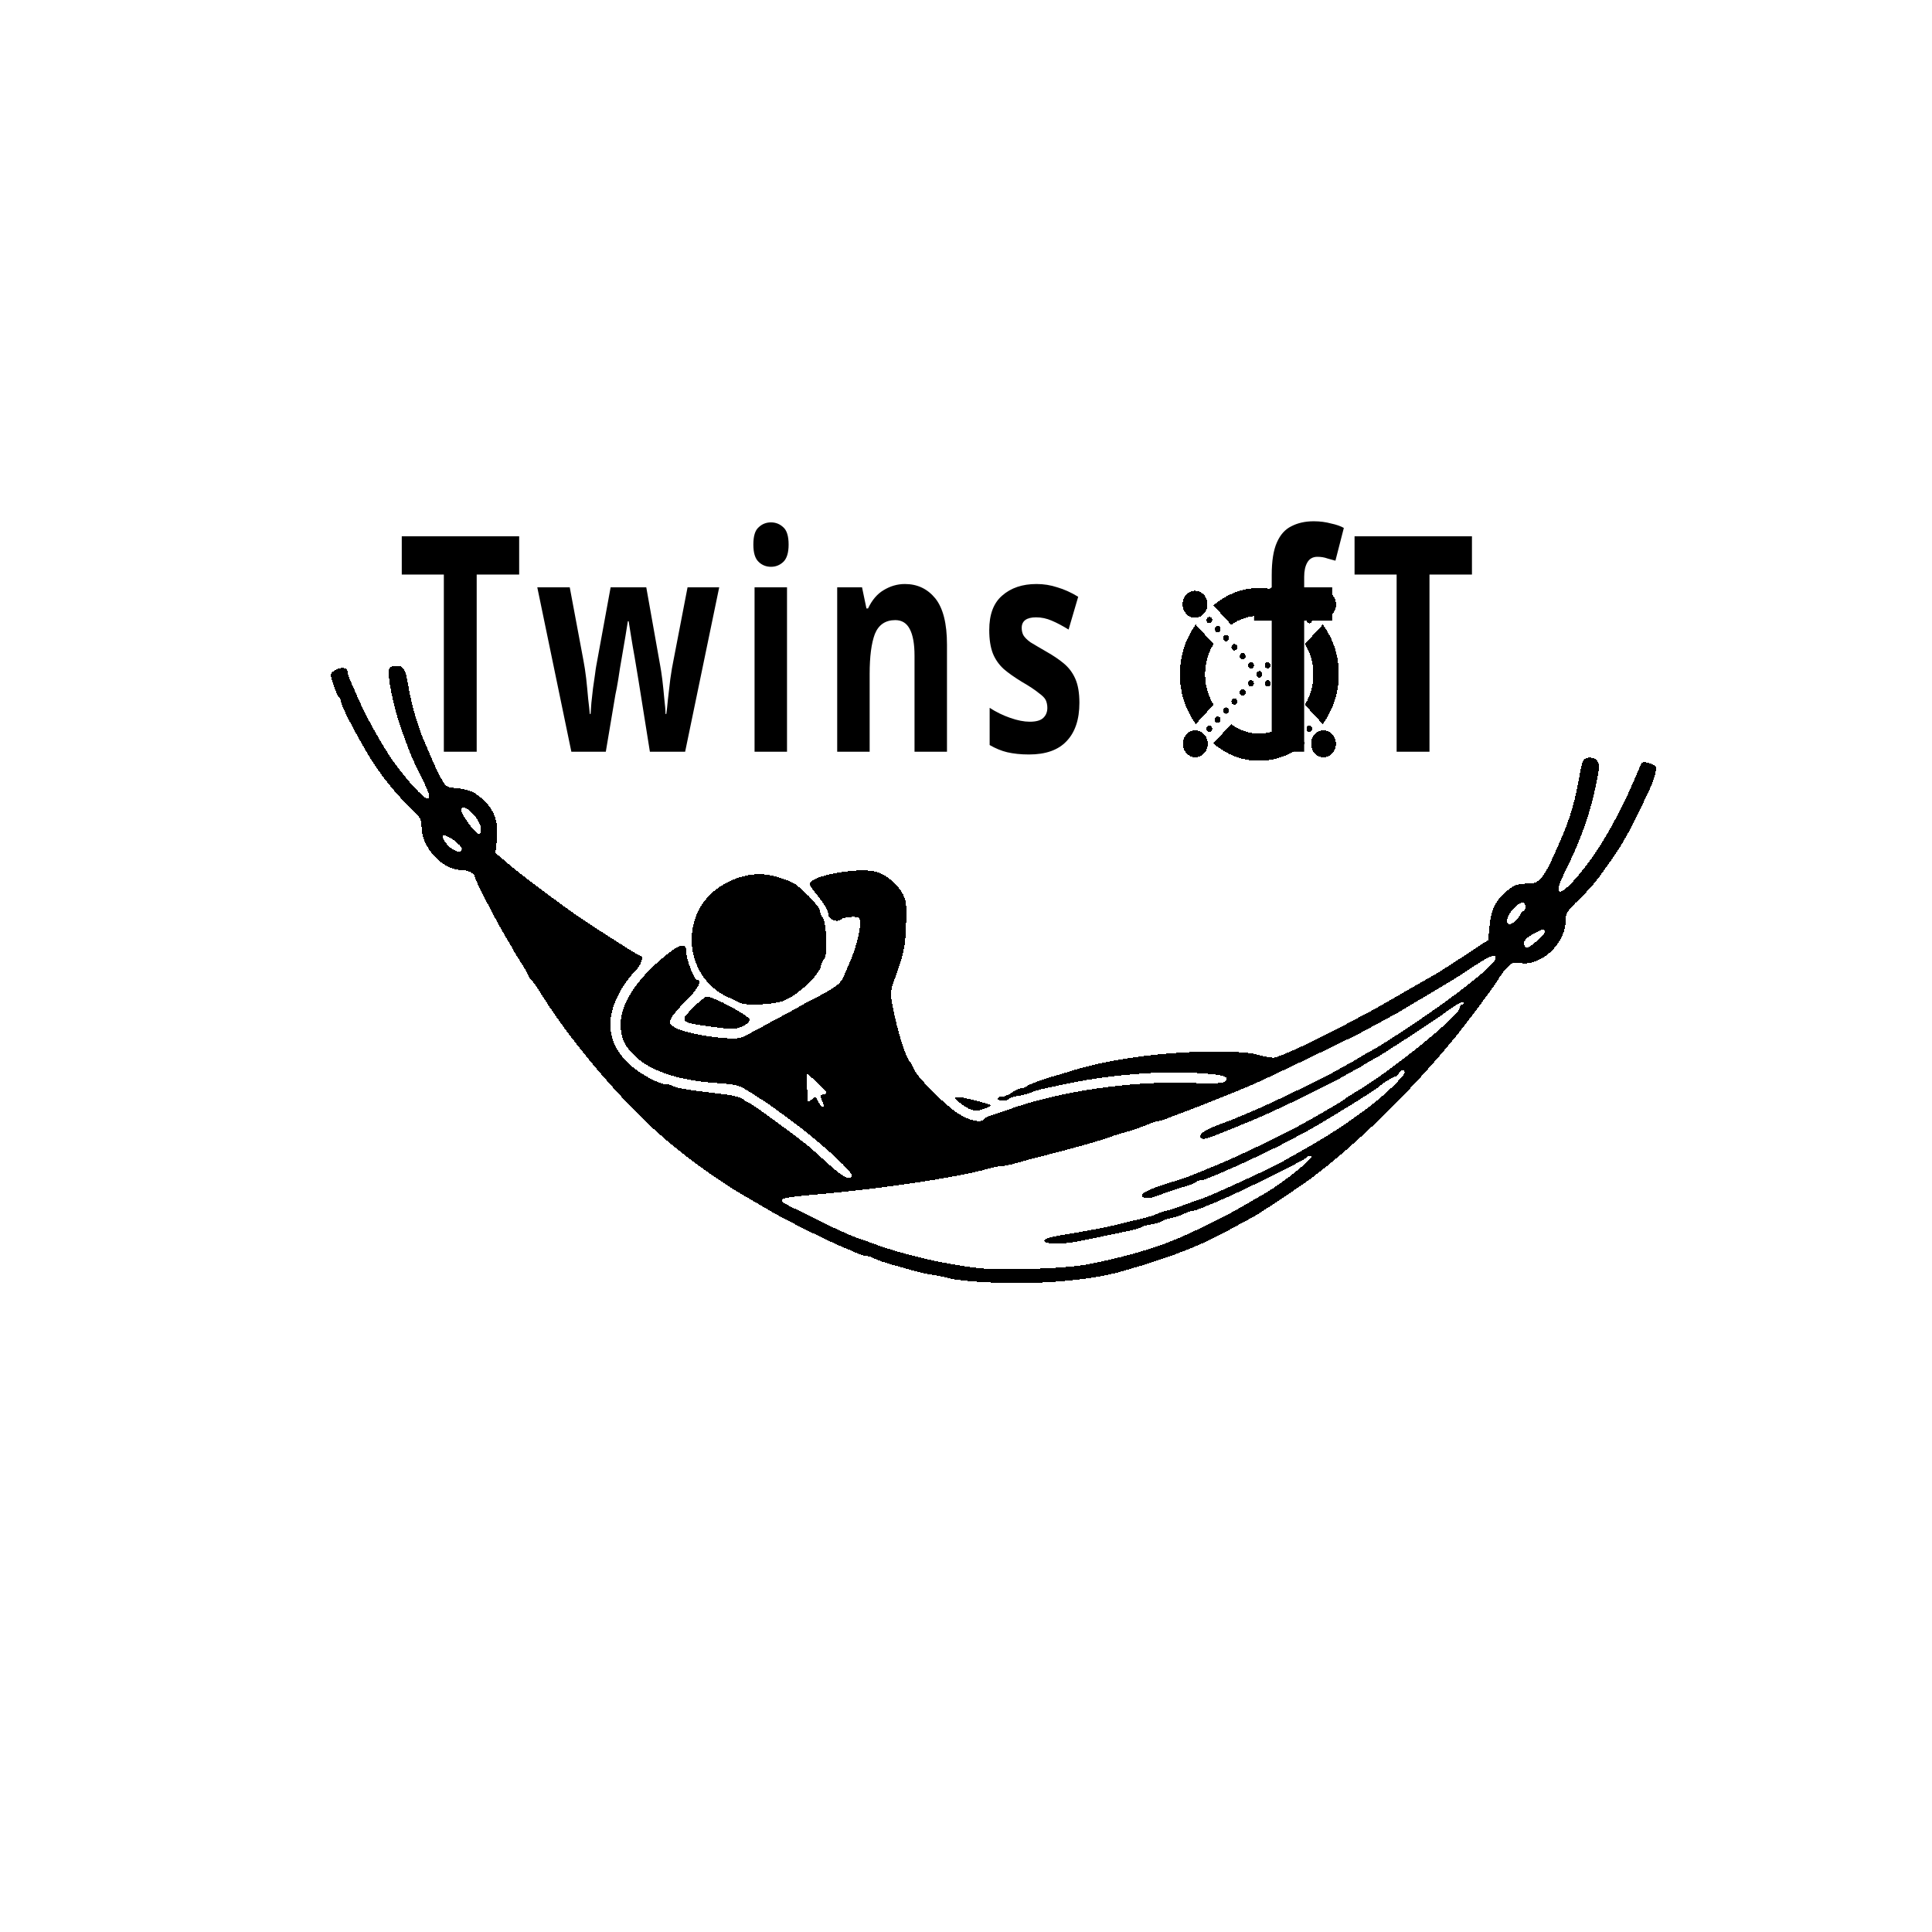
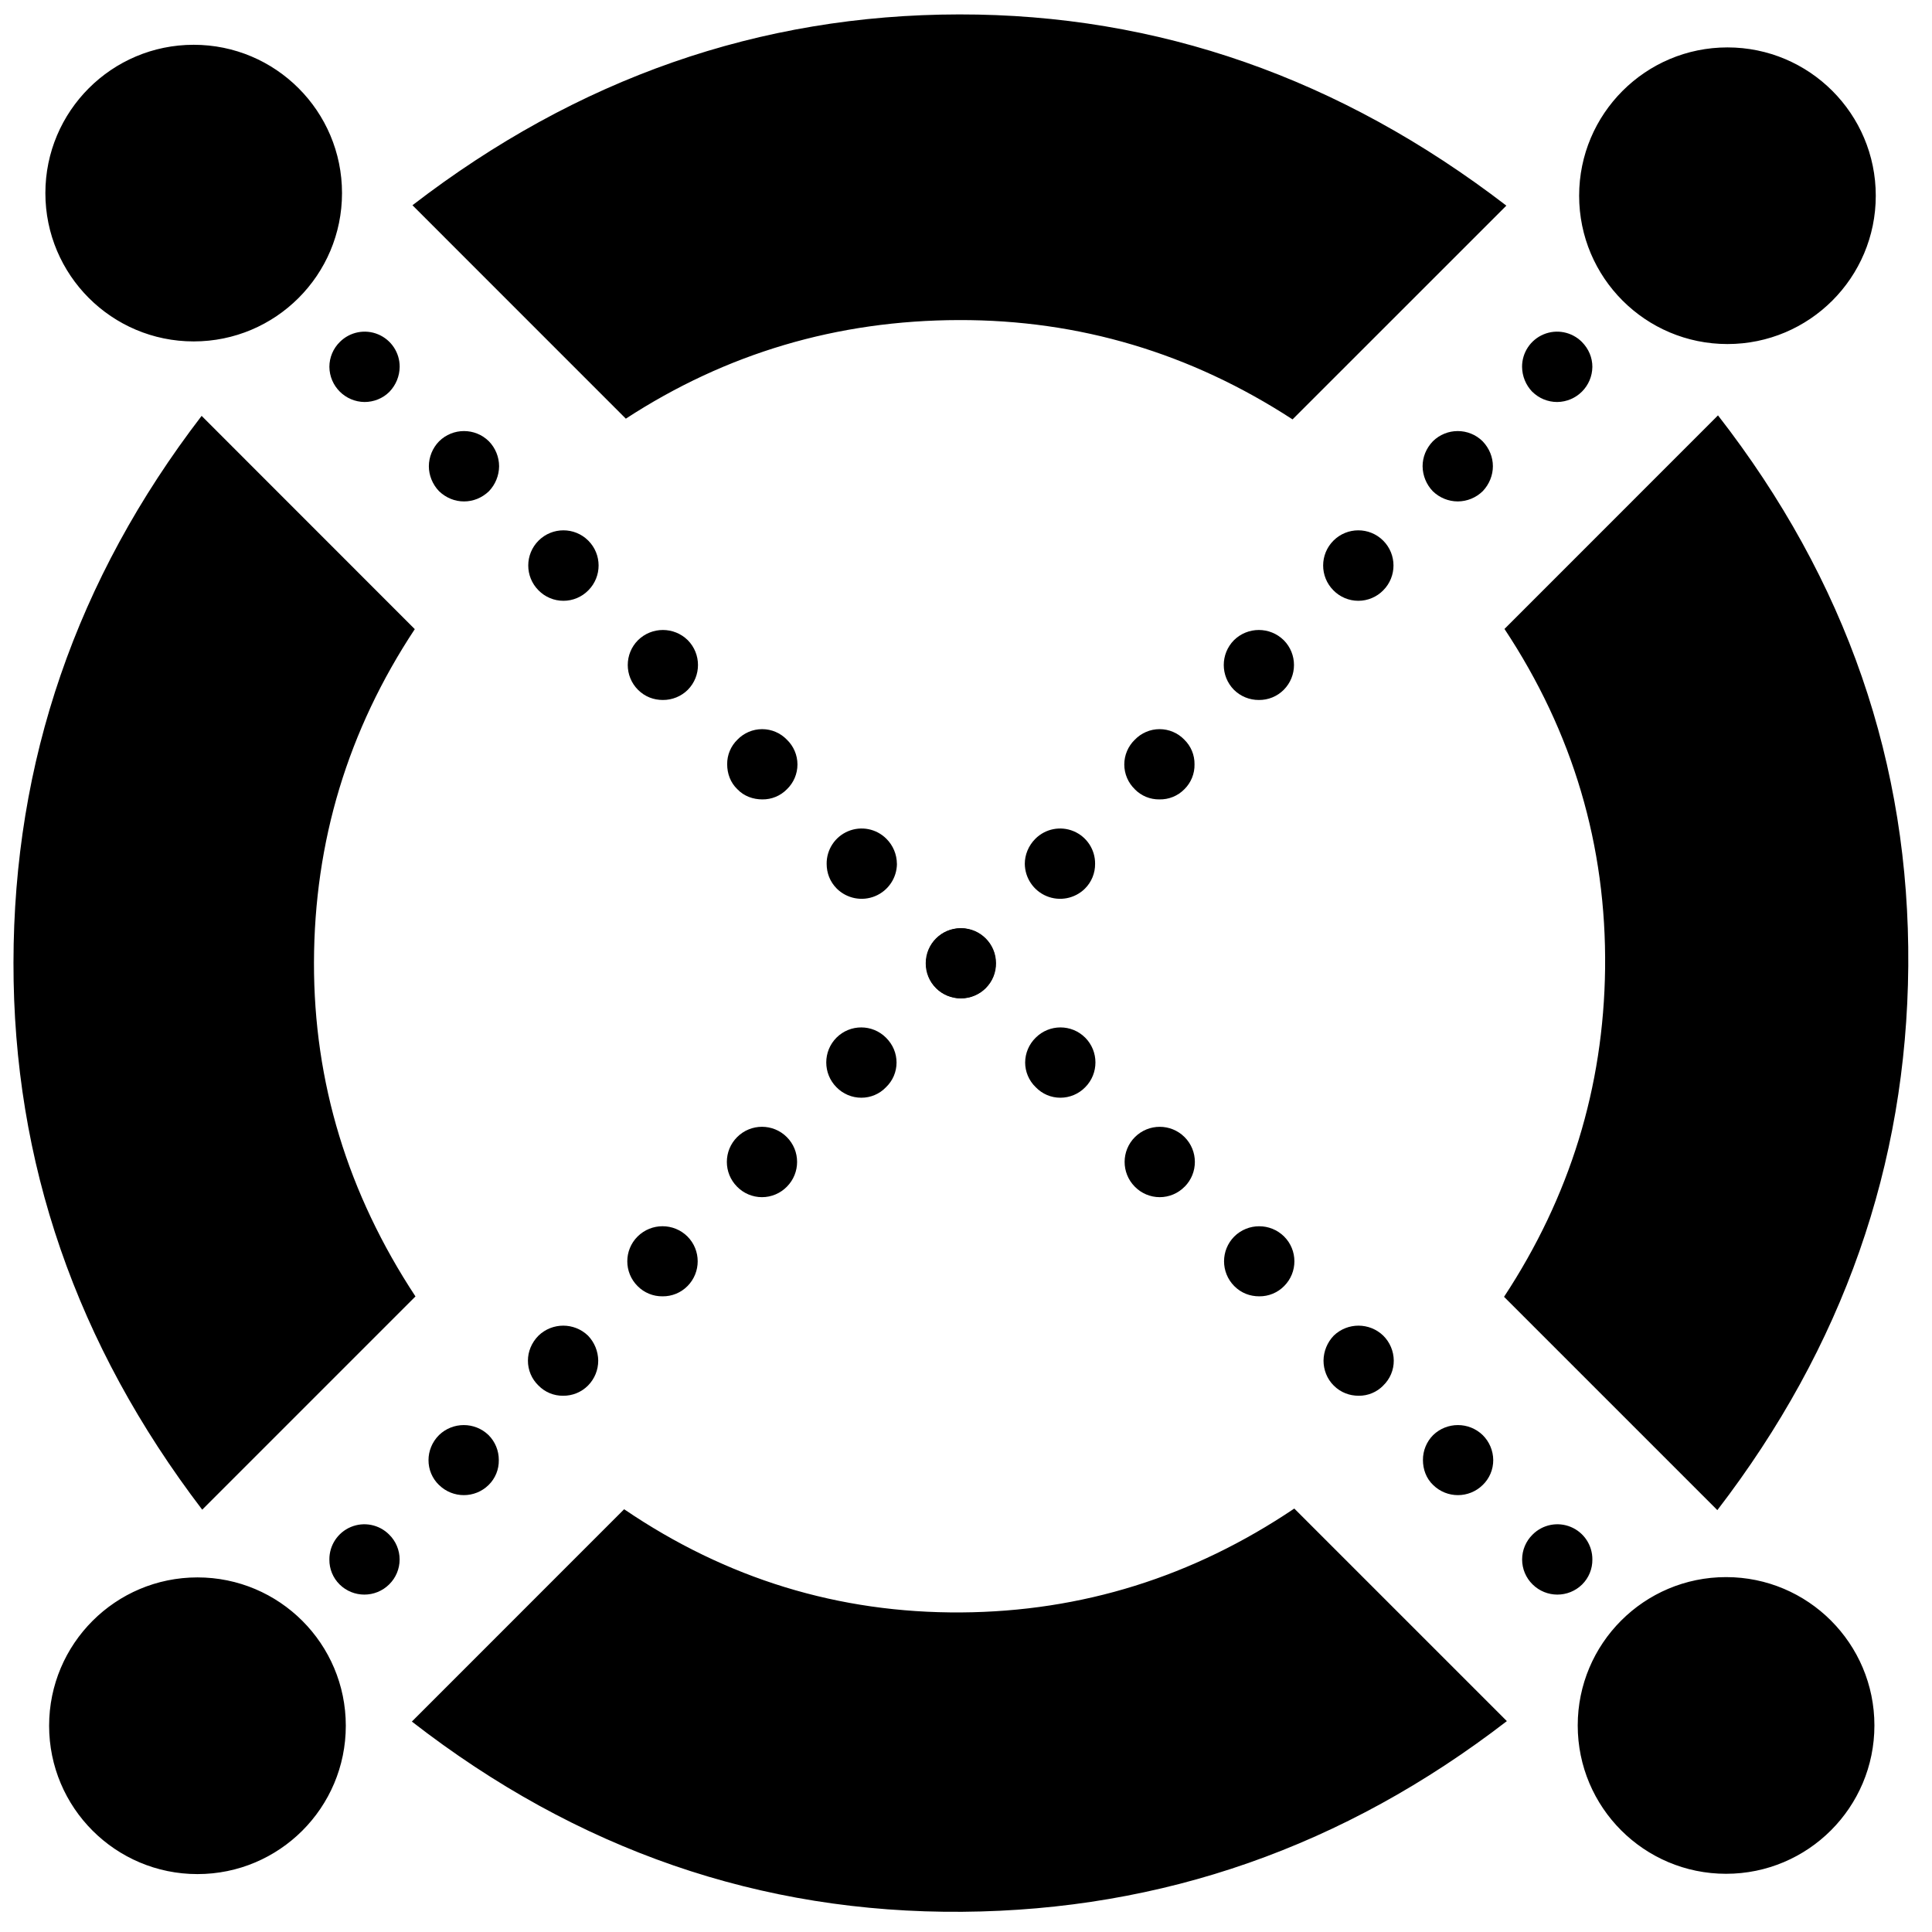
- <svg xmlns="http://www.w3.org/2000/svg" width="64mm" height="64mm" viewBox="0 0 64 64" version="1.1" id="svg5" shape-rendering="crispEdges">
-   <defs id="defs2" />
-   <g id="layer1">
-     <text xml:space="preserve" style="font-style:normal;font-weight:normal;font-size:8.482px;line-height:2.05;font-family:sans-serif;letter-spacing:0.636px;fill:#000000;fill-opacity:1;stroke:none;stroke-width:0.209" x="15.496" y="21.154" id="text1615" transform="scale(0.8494497,1.177233)">
-       <tspan id="tspan1613" style="font-style:normal;font-variant:normal;font-weight:bold;font-stretch:normal;font-size:8.482px;font-family:'Sitka Small';-inkscape-font-specification:'Sitka Small, Bold';font-variant-ligatures:normal;font-variant-caps:normal;font-variant-numeric:normal;font-variant-east-asian:normal;stroke-width:0.209" x="15.496" y="21.154">Twins  fT</tspan>
-     </text>
-     <g fill="" fill-rule="evenodd" id="g25278" transform="matrix(0.1376105,0,0,0.1494156,39.04838,19.4346)">
-       <path d="M 30.93,7.908 A 0.737,0.737 0 0 1 30.725,7.405 0.707,0.707 0 0 1 31.931,6.901 c 0.141,0.142 0.213,0.32 0.213,0.504 a 0.717,0.717 0 0 1 -0.71,0.71 0.713,0.713 0 0 1 -0.503,-0.207 M 28.923,9.916 A 0.74,0.74 0 0 1 28.717,9.412 c 0,-0.184 0.071,-0.361 0.206,-0.503 a 0.715,0.715 0 0 1 1.007,0 c 0.135,0.142 0.206,0.32 0.206,0.503 0,0.178 -0.07,0.362 -0.206,0.504 a 0.725,0.725 0 0 1 -0.503,0.206 0.725,0.725 0 0 1 -0.504,-0.206 m -2.007,2 a 0.71,0.71 0 1 1 1.007,0 0.704,0.704 0 0 1 -1.007,0 m -2.008,2.008 a 0.713,0.713 0 0 1 0,-1 0.716,0.716 0 0 1 1.007,0 0.71,0.71 0 0 1 0,1 0.696,0.696 0 0 1 -0.503,0.206 0.708,0.708 0 0 1 -0.504,-0.206 m -2,2.008 a 0.694,0.694 0 0 1 0,-1 0.693,0.693 0 0 1 1,0 0.68,0.68 0 0 1 0.205,0.496 0.685,0.685 0 0 1 -0.205,0.504 0.684,0.684 0 0 1 -0.504,0.205 0.68,0.68 0 0 1 -0.497,-0.205 m -2.22,1.504 c 0,-0.178 0.072,-0.363 0.213,-0.504 a 0.706,0.706 0 0 1 1.206,0.504 0.696,0.696 0 0 1 -0.206,0.503 0.713,0.713 0 0 1 -1.213,-0.503 z m -1.794,2.51 a 0.697,0.697 0 0 1 -0.206,-0.503 0.706,0.706 0 1 1 1.411,0 0.697,0.697 0 0 1 -0.205,0.504 0.71,0.71 0 0 1 -1,0 m -2.008,2 a 0.71,0.71 0 0 1 0,-1 0.707,0.707 0 0 1 1,0 c 0.142,0.141 0.213,0.318 0.213,0.503 a 0.687,0.687 0 0 1 -0.213,0.497 0.685,0.685 0 0 1 -0.496,0.212 0.7,0.7 0 0 1 -0.504,-0.212 m -2.007,2.007 a 0.709,0.709 0 1 1 1.007,0 0.703,0.703 0 0 1 -1.007,0 m -2.008,2.007 a 0.707,0.707 0 0 1 0,-1 0.715,0.715 0 0 1 1.008,0 0.71,0.71 0 0 1 0,1 0.695,0.695 0 0 1 -0.504,0.207 0.695,0.695 0 0 1 -0.504,-0.207 m -2,2.008 a 0.692,0.692 0 0 1 -0.213,-0.504 c 0,-0.177 0.071,-0.36 0.213,-0.503 a 0.72,0.72 0 0 1 1,0 0.739,0.739 0 0 1 0.206,0.503 0.713,0.713 0 0 1 -0.206,0.504 0.697,0.697 0 0 1 -0.504,0.206 0.681,0.681 0 0 1 -0.496,-0.206 M 8.862,29.977 A 0.693,0.693 0 0 1 8.65,29.473 c 0,-0.177 0.07,-0.362 0.212,-0.504 a 0.72,0.72 0 0 1 1,0 0.708,0.708 0 0 1 0.207,0.504 0.686,0.686 0 0 1 -0.206,0.504 0.714,0.714 0 0 1 -1,0 m -2.008,2.007 a 0.696,0.696 0 0 1 -0.206,-0.503 0.706,0.706 0 0 1 1.206,-0.504 0.704,0.704 0 0 1 0,1.007 0.712,0.712 0 0 1 -1,0" id="path25274" />
-       <path d="M 7.862,7.908 A 0.737,0.737 0 0 0 8.068,7.405 0.707,0.707 0 0 0 6.862,6.901 0.706,0.706 0 0 0 6.649,7.405 a 0.717,0.717 0 0 0 0.71,0.71 c 0.184,0 0.369,-0.071 0.503,-0.207 M 9.87,9.916 A 0.74,0.74 0 0 0 10.075,9.412 0.727,0.727 0 0 0 9.87,8.909 a 0.715,0.715 0 0 0 -1.007,0 0.726,0.726 0 0 0 -0.206,0.503 c 0,0.178 0.07,0.362 0.206,0.504 0.142,0.135 0.319,0.206 0.503,0.206 0.184,0 0.362,-0.07 0.504,-0.206 m 2.007,2 a 0.71,0.71 0 1 0 -1.007,0 0.704,0.704 0 0 0 1.007,0 m 2.008,2.008 a 0.713,0.713 0 0 0 0,-1 0.716,0.716 0 0 0 -1.007,0 0.71,0.71 0 0 0 0,1 c 0.142,0.142 0.319,0.206 0.503,0.206 a 0.708,0.708 0 0 0 0.504,-0.206 m 2,2.008 a 0.694,0.694 0 0 0 0,-1 0.693,0.693 0 0 0 -1,0 0.68,0.68 0 0 0 -0.206,0.496 c 0,0.184 0.064,0.369 0.206,0.504 0.135,0.142 0.32,0.205 0.504,0.205 a 0.68,0.68 0 0 0 0.496,-0.205 m 2.22,1.504 a 0.718,0.718 0 0 0 -0.212,-0.504 0.706,0.706 0 0 0 -1.206,0.504 c 0,0.184 0.064,0.361 0.206,0.503 a 0.713,0.713 0 0 0 1.213,-0.503 z m 1.795,2.51 a 0.697,0.697 0 0 0 0.206,-0.503 0.706,0.706 0 1 0 -1.411,0 c 0,0.184 0.063,0.362 0.205,0.504 a 0.71,0.71 0 0 0 1,0 m 2.007,2 a 0.71,0.71 0 0 0 0,-1 0.707,0.707 0 0 0 -1,0 0.704,0.704 0 0 0 -0.213,0.503 c 0,0.177 0.072,0.362 0.214,0.497 a 0.685,0.685 0 0 0 0.496,0.212 0.7,0.7 0 0 0 0.503,-0.212 m 2.008,2.007 a 0.709,0.709 0 1 0 -1.008,0 0.703,0.703 0 0 0 1.007,0 m 2.008,2.007 a 0.707,0.707 0 0 0 0,-1 0.715,0.715 0 0 0 -1.007,0 0.71,0.71 0 0 0 0,1 c 0.142,0.143 0.32,0.207 0.504,0.207 a 0.695,0.695 0 0 0 0.503,-0.207 m 2,2.008 a 0.692,0.692 0 0 0 0.213,-0.504 0.716,0.716 0 0 0 -0.212,-0.503 0.72,0.72 0 0 0 -1,0 0.739,0.739 0 0 0 -0.206,0.503 c 0,0.185 0.07,0.37 0.206,0.504 0.142,0.142 0.32,0.206 0.503,0.206 a 0.681,0.681 0 0 0 0.497,-0.206 m 2.007,2.008 a 0.693,0.693 0 0 0 0.213,-0.504 0.716,0.716 0 0 0 -0.213,-0.504 0.72,0.72 0 0 0 -1,0 0.708,0.708 0 0 0 -0.206,0.504 c 0,0.184 0.064,0.369 0.206,0.504 a 0.714,0.714 0 0 0 1,0 m 2.008,2.007 a 0.696,0.696 0 0 0 0.206,-0.503 0.706,0.706 0 0 0 -1.206,-0.504 0.704,0.704 0 0 0 0,1.007 0.712,0.712 0 0 0 1,0 M 12.634,8.452 8.326,4.143 c 3.329,-2.563 7.008,-3.848 11.037,-3.852 4.008,-0.004 7.69,1.284 11.045,3.86 l -4.316,4.315 c -2.06,-1.34 -4.304,-2.01 -6.733,-2.005 -2.46,0.005 -4.7,0.671 -6.725,1.99 z M 8.387,26.17 4.082,30.475 C 1.54,27.142 0.267,23.463 0.272,19.435 0.275,15.37 1.542,11.69 4.07,8.395 L 8.373,12.7 c -1.35,2.042 -2.03,4.286 -2.035,6.733 -0.004,2.415 0.681,4.66 2.05,6.739 z m 17.74,4.282 4.291,4.291 c -3.288,2.534 -6.951,3.817 -10.989,3.849 -4.077,0.032 -7.782,-1.25 -11.115,-3.84 l 4.285,-4.286 c 2.064,1.403 4.332,2.1 6.805,2.083 2.435,-0.017 4.675,-0.718 6.723,-2.097 z M 30.37,12.696 34.68,8.385 c 2.592,3.332 3.873,7.037 3.841,11.115 -0.032,4.021 -1.317,7.682 -3.854,10.984 l -4.306,-4.306 c 1.329,-2.02 2.01,-4.227 2.04,-6.625 0.029,-2.486 -0.65,-4.771 -2.031,-6.857 z m 4.473,19.14 a 2.994,2.994 0 1 1 0,5.989 2.994,2.994 0 0 1 0,-5.989 M 3.986,31.842 a 2.994,2.994 0 1 1 0,5.989 2.994,2.994 0 0 1 0,-5.989 M 34.871,0.957 a 2.994,2.994 0 1 1 0,5.988 2.994,2.994 0 0 1 0,-5.988 M 3.91,0.904 a 2.994,2.994 0 1 1 0,5.988 2.994,2.994 0 0 1 0,-5.988" id="path25276" />
-     </g>
-     <path style="fill:#000000;stroke-width:0.069" d="m 32.619,42.475 c -0.491,-0.028 -0.997,-0.081 -1.123,-0.119 -0.126,-0.038 -0.372,-0.089 -0.546,-0.114 -0.174,-0.025 -0.474,-0.09 -0.667,-0.144 -0.193,-0.054 -0.525,-0.147 -0.737,-0.205 -0.212,-0.058 -0.47,-0.148 -0.572,-0.199 -0.102,-0.051 -0.234,-0.093 -0.293,-0.093 -0.058,0 -0.196,-0.042 -0.305,-0.093 -0.109,-0.051 -0.309,-0.138 -0.444,-0.192 -0.47,-0.189 -1.95,-0.924 -2.399,-1.192 -0.104,-0.062 -0.499,-0.292 -0.877,-0.512 -0.913,-0.529 -2.082,-1.383 -2.882,-2.104 -1.325,-1.194 -2.879,-3.039 -3.815,-4.53 -0.163,-0.26 -0.322,-0.489 -0.351,-0.509 -0.03,-0.019 -0.088,-0.111 -0.13,-0.203 -0.042,-0.092 -0.138,-0.259 -0.214,-0.371 -0.076,-0.112 -0.171,-0.264 -0.21,-0.338 -0.039,-0.074 -0.181,-0.318 -0.314,-0.541 -0.322,-0.54 -1.02,-1.899 -1.02,-1.988 0,-0.1 -0.239,-0.21 -0.455,-0.21 -0.615,0 -1.3,-0.749 -1.3,-1.422 0,-0.234 -0.043,-0.32 -0.263,-0.529 -0.479,-0.454 -0.873,-0.916 -1.256,-1.476 -0.41,-0.6 -1.148,-1.978 -1.148,-2.144 0,-0.056 -0.029,-0.119 -0.064,-0.14 -0.035,-0.021 -0.119,-0.206 -0.186,-0.412 -0.118,-0.362 -0.118,-0.377 0.011,-0.471 0.181,-0.132 0.449,-0.13 0.449,0.004 0,0.058 0.058,0.233 0.128,0.389 0.07,0.156 0.187,0.421 0.26,0.588 0.241,0.557 0.814,1.575 1.138,2.024 0.452,0.626 0.996,1.222 1.118,1.222 0.133,0 0.088,-0.144 -0.26,-0.845 -0.261,-0.525 -0.349,-0.742 -0.622,-1.522 -0.19,-0.542 -0.381,-1.39 -0.388,-1.714 -0.005,-0.261 0.009,-0.283 0.196,-0.304 0.283,-0.031 0.348,0.061 0.442,0.617 0.114,0.676 0.314,1.37 0.55,1.908 0.049,0.112 0.155,0.359 0.235,0.549 0.08,0.191 0.218,0.48 0.307,0.642 0.155,0.285 0.174,0.297 0.546,0.33 0.236,0.021 0.467,0.09 0.596,0.179 0.575,0.396 0.782,0.851 0.704,1.549 l -0.046,0.415 0.478,0.403 c 0.514,0.434 2.011,1.544 2.584,1.916 1.208,0.785 1.684,1.083 1.734,1.083 0.136,0 0.033,0.323 -0.163,0.507 -0.118,0.112 -0.317,0.37 -0.442,0.575 -0.574,0.943 -0.505,1.794 0.204,2.476 0.351,0.338 1.007,0.702 1.264,0.702 0.063,0 0.175,0.031 0.248,0.069 0.126,0.065 0.603,0.14 1.703,0.267 0.268,0.031 0.532,0.103 0.602,0.164 0.069,0.06 0.149,0.109 0.178,0.109 0.06,0 1.724,1.216 2.029,1.483 0.109,0.096 0.408,0.364 0.665,0.597 0.449,0.407 0.716,0.529 0.716,0.326 0,-0.158 -1.181,-1.218 -2.106,-1.889 -0.29,-0.21 -0.558,-0.406 -0.597,-0.435 -0.039,-0.029 -0.292,-0.194 -0.563,-0.367 -0.479,-0.306 -0.511,-0.315 -1.193,-0.362 -1.224,-0.084 -2.126,-0.369 -2.657,-0.841 -0.399,-0.355 -0.535,-0.638 -0.535,-1.114 0,-0.676 0.524,-1.484 1.457,-2.247 0.53,-0.433 0.719,-0.466 0.719,-0.123 0,0.247 0.266,0.914 0.364,0.914 0.171,0 0.008,0.308 -0.347,0.654 -0.222,0.217 -0.448,0.477 -0.502,0.578 -0.091,0.17 -0.086,0.194 0.068,0.314 0.285,0.222 1.931,0.48 2.245,0.352 0.094,-0.039 0.361,-0.175 0.592,-0.303 0.232,-0.128 0.563,-0.308 0.737,-0.398 0.174,-0.091 0.426,-0.229 0.561,-0.308 0.135,-0.079 0.293,-0.163 0.351,-0.188 0.058,-0.025 0.314,-0.163 0.569,-0.307 0.379,-0.214 0.486,-0.314 0.585,-0.547 0.067,-0.157 0.162,-0.377 0.211,-0.488 0.164,-0.372 0.319,-0.956 0.319,-1.206 0,-0.242 -0.006,-0.248 -0.267,-0.248 -0.147,0 -0.302,0.034 -0.346,0.076 -0.134,0.129 -0.44,0.012 -0.44,-0.169 0,-0.087 -0.103,-0.288 -0.228,-0.448 -0.438,-0.558 -0.43,-0.543 -0.349,-0.621 0.271,-0.261 1.635,-0.473 2.16,-0.335 0.33,0.087 0.715,0.412 0.896,0.758 0.106,0.203 0.122,0.367 0.098,1.014 -0.028,0.744 -0.065,0.916 -0.394,1.833 -0.127,0.353 -0.13,0.425 -0.045,0.879 0.138,0.736 0.428,1.672 0.557,1.795 0.03,0.029 0.096,0.148 0.147,0.265 0.127,0.291 1.019,1.183 1.475,1.475 0.364,0.233 0.75,0.313 0.84,0.174 0.023,-0.036 0.143,-0.095 0.267,-0.131 0.124,-0.036 0.368,-0.118 0.541,-0.181 1.658,-0.604 4.102,-0.961 6.049,-0.885 0.949,0.037 1.18,0.013 1.18,-0.125 0,-0.114 -0.178,-0.15 -1.037,-0.206 -1.163,-0.077 -2.953,0.078 -4.332,0.375 -0.193,0.041 -0.493,0.106 -0.667,0.143 -0.174,0.037 -0.37,0.096 -0.436,0.131 -0.066,0.035 -0.248,0.083 -0.405,0.108 -0.157,0.024 -0.302,0.07 -0.323,0.103 -0.052,0.082 -0.38,0.074 -0.38,-0.009 0,-0.037 0.066,-0.068 0.147,-0.068 0.081,0 0.227,-0.061 0.325,-0.135 0.098,-0.074 0.231,-0.135 0.295,-0.135 0.064,0 0.147,-0.028 0.184,-0.063 0.069,-0.065 0.537,-0.241 0.909,-0.342 0.116,-0.031 0.305,-0.088 0.421,-0.126 1.282,-0.422 3.153,-0.687 4.849,-0.687 0.799,6.1e-5 1.23,0.03 1.474,0.101 0.189,0.055 0.428,0.101 0.531,0.101 0.17,7.67e-4 1.503,-0.619 2.551,-1.186 0.232,-0.125 0.468,-0.25 0.526,-0.277 0.058,-0.027 0.557,-0.31 1.109,-0.628 0.552,-0.319 1.073,-0.617 1.158,-0.663 0.085,-0.046 0.518,-0.322 0.962,-0.614 l 0.807,-0.531 0.045,-0.482 c 0.05,-0.537 0.198,-0.826 0.592,-1.159 0.223,-0.189 0.322,-0.219 0.767,-0.236 0.301,-0.011 0.454,-0.21 0.84,-1.087 0.049,-0.112 0.136,-0.309 0.193,-0.44 0.266,-0.606 0.449,-1.234 0.572,-1.962 0.102,-0.601 0.141,-0.675 0.356,-0.675 0.242,0 0.344,0.159 0.291,0.456 -0.222,1.244 -0.525,2.146 -1.127,3.354 -0.541,1.084 0.085,0.691 1.005,-0.631 0.332,-0.478 0.843,-1.405 1.137,-2.063 0.195,-0.438 0.334,-0.759 0.374,-0.869 0.036,-0.098 0.088,-0.116 0.238,-0.08 0.106,0.025 0.221,0.073 0.257,0.107 0.065,0.061 -0.041,0.473 -0.208,0.809 -0.046,0.093 -0.154,0.321 -0.24,0.507 -0.276,0.601 -0.648,1.276 -0.913,1.657 -0.591,0.849 -0.713,1.001 -1.154,1.432 -0.413,0.403 -0.462,0.48 -0.462,0.718 0,0.784 -0.844,1.549 -1.545,1.4 -0.241,-0.051 -0.4,0.089 -0.77,0.677 -0.133,0.211 -0.998,1.367 -1.317,1.758 -1.439,1.768 -3.295,3.588 -4.793,4.7 -0.423,0.314 -1.808,1.235 -1.965,1.306 -0.056,0.026 -0.292,0.153 -0.524,0.283 -1.117,0.626 -2.018,0.984 -3.723,1.48 -1.124,0.327 -2.89,0.47 -4.609,0.374 z m 3.279,-0.569 c 1.042,-0.185 2.193,-0.501 2.948,-0.809 0.659,-0.269 1.692,-0.774 2.267,-1.108 0.363,-0.211 0.713,-0.413 0.778,-0.451 0.634,-0.362 1.727,-1.251 1.538,-1.251 -0.063,0 -0.125,0.023 -0.138,0.051 -0.035,0.076 -2.284,1.186 -2.971,1.467 -0.116,0.047 -0.33,0.136 -0.476,0.197 -0.146,0.061 -0.304,0.111 -0.351,0.112 -0.047,2.02e-4 -0.174,0.045 -0.281,0.099 -0.108,0.054 -0.306,0.118 -0.439,0.143 -0.134,0.024 -0.259,0.068 -0.278,0.098 -0.019,0.03 -0.169,0.075 -0.333,0.101 -0.164,0.026 -0.33,0.072 -0.368,0.101 -0.039,0.03 -0.228,0.086 -0.421,0.124 -0.193,0.039 -0.509,0.104 -0.702,0.145 -1.075,0.231 -1.319,0.27 -1.677,0.27 -0.363,0 -0.493,-0.068 -0.324,-0.168 0.038,-0.023 0.251,-0.071 0.474,-0.108 0.881,-0.146 1.476,-0.259 1.878,-0.357 0.232,-0.056 0.6,-0.147 0.819,-0.2 0.219,-0.054 0.436,-0.12 0.482,-0.148 0.046,-0.028 0.183,-0.074 0.304,-0.103 0.121,-0.029 0.394,-0.119 0.606,-0.199 0.212,-0.08 0.465,-0.17 0.561,-0.199 0.284,-0.086 2.205,-0.966 2.667,-1.222 1.364,-0.755 1.873,-1.074 2.807,-1.761 0.556,-0.408 1.263,-1.085 1.263,-1.209 0,-0.11 -0.139,-0.088 -0.185,0.028 -0.022,0.056 -0.07,0.101 -0.106,0.101 -0.06,0 -0.469,0.253 -0.551,0.342 -0.092,0.099 -1.919,1.227 -2.386,1.474 -0.174,0.092 -0.442,0.236 -0.597,0.32 -0.329,0.179 -1.239,0.617 -1.79,0.86 -0.834,0.368 -1.049,0.453 -1.14,0.453 -0.052,0 -0.125,0.028 -0.162,0.061 -0.037,0.034 -0.177,0.092 -0.312,0.13 -0.307,0.086 -0.66,0.204 -0.996,0.334 -0.249,0.096 -0.478,0.08 -0.478,-0.035 0,-0.081 0.392,-0.254 0.948,-0.42 0.27,-0.081 0.554,-0.174 0.632,-0.207 0.077,-0.033 0.44,-0.181 0.807,-0.33 0.7,-0.283 2.214,-1.005 2.889,-1.378 0.67,-0.37 1.426,-0.814 1.463,-0.86 0.019,-0.024 0.161,-0.116 0.316,-0.205 1.128,-0.652 3.474,-2.548 3.474,-2.807 0,-0.056 0.032,-0.101 0.07,-0.101 0.039,0 0.07,-0.029 0.07,-0.064 0,-0.084 -0.256,0.048 -0.6,0.309 -0.307,0.233 -2.181,1.458 -2.348,1.534 -0.058,0.026 -0.2,0.108 -0.316,0.182 -0.116,0.073 -0.274,0.165 -0.351,0.203 -0.077,0.038 -0.251,0.135 -0.386,0.215 -0.47,0.278 -2.419,1.216 -3.085,1.485 -0.369,0.149 -0.765,0.31 -0.881,0.357 -0.544,0.224 -0.677,0.26 -0.741,0.198 -0.11,-0.106 0.078,-0.255 0.531,-0.422 0.232,-0.085 0.516,-0.195 0.632,-0.244 0.116,-0.049 0.415,-0.176 0.666,-0.281 0.541,-0.228 2.319,-1.092 2.668,-1.297 0.135,-0.079 0.309,-0.175 0.386,-0.214 0.077,-0.038 0.235,-0.129 0.351,-0.203 0.116,-0.073 0.274,-0.164 0.351,-0.203 0.077,-0.038 0.32,-0.183 0.539,-0.322 1.925,-1.221 3.637,-2.534 3.637,-2.789 0,-0.14 -0.214,-0.056 -0.734,0.288 -0.625,0.413 -0.681,0.448 -1.441,0.896 -0.316,0.186 -0.658,0.39 -0.761,0.453 -0.253,0.156 -0.435,0.259 -0.833,0.469 -0.185,0.098 -0.447,0.24 -0.582,0.317 -0.275,0.155 -3.158,1.543 -3.65,1.757 -0.389,0.169 -0.847,0.357 -1.263,0.517 -0.174,0.067 -0.411,0.161 -0.526,0.209 -0.116,0.048 -0.353,0.138 -0.526,0.201 -0.174,0.063 -0.42,0.157 -0.546,0.209 -0.127,0.052 -0.264,0.095 -0.305,0.095 -0.041,0 -0.174,0.041 -0.296,0.09 -0.303,0.124 -0.664,0.246 -0.958,0.324 -0.135,0.036 -0.309,0.092 -0.386,0.124 -0.225,0.094 -1.375,0.417 -2.281,0.64 -0.251,0.062 -0.603,0.157 -0.781,0.211 -0.179,0.054 -0.388,0.098 -0.466,0.098 -0.077,0 -0.294,0.043 -0.482,0.095 -1.063,0.295 -3.522,0.662 -5.711,0.853 -1.296,0.113 -1.356,0.147 -0.754,0.437 0.203,0.097 0.511,0.25 0.684,0.339 0.49,0.251 1.21,0.582 1.404,0.644 0.097,0.031 0.349,0.121 0.561,0.201 0.958,0.359 2.33,0.68 3.474,0.813 0.743,0.086 2.783,0.027 3.509,-0.102 z m -8.625,-5.343 c -0.023,-0.056 -0.061,-0.145 -0.083,-0.197 -0.026,-0.062 0.012,-0.104 0.109,-0.118 0.132,-0.02 0.109,-0.061 -0.205,-0.358 l -0.355,-0.336 v 0.498 c 0,0.491 0.002,0.496 0.138,0.378 0.133,-0.116 0.141,-0.114 0.222,0.057 0.087,0.184 0.249,0.255 0.174,0.076 z m 23.629,-5.381 c 0.144,-0.114 0.262,-0.251 0.262,-0.304 0,-0.124 -0.014,-0.123 -0.343,0.043 -0.276,0.138 -0.395,0.291 -0.32,0.408 0.062,0.097 0.122,0.075 0.401,-0.146 z m -0.566,-0.845 c 0.043,-0.091 0.104,-0.165 0.137,-0.165 0.032,0 0.059,-0.061 0.059,-0.135 0,-0.259 -0.288,-0.134 -0.519,0.225 -0.159,0.248 -0.104,0.42 0.1,0.315 0.08,-0.041 0.18,-0.149 0.223,-0.24 z M 15.299,28.12 c 0,-0.115 -0.443,-0.45 -0.596,-0.45 -0.095,0 -0.017,0.181 0.153,0.351 0.198,0.199 0.443,0.254 0.443,0.099 z m 0.632,-0.651 c 0,-0.303 -0.497,-0.835 -0.646,-0.691 -0.05,0.048 0.021,0.198 0.226,0.48 0.291,0.4 0.42,0.465 0.42,0.211 z m 15.984,9.151 c -0.456,-0.313 -0.337,-0.355 0.439,-0.154 0.543,0.141 0.543,0.14 0.316,0.237 -0.311,0.133 -0.464,0.116 -0.755,-0.083 z M 23.429,33.992 c -0.651,-0.091 -0.76,-0.129 -0.76,-0.259 0,-0.102 0.642,-0.72 0.748,-0.72 0.22,0 1.387,0.626 1.414,0.758 0.026,0.131 -0.354,0.327 -0.611,0.315 -0.1,-0.005 -0.456,-0.047 -0.791,-0.094 z m 1.065,-0.775 c -0.058,-0.032 -0.246,-0.124 -0.418,-0.205 -1.137,-0.534 -1.52,-2.022 -0.795,-3.089 0.388,-0.571 1.17,-0.969 1.898,-0.967 0.287,7.73e-4 0.783,0.132 1.091,0.289 0.262,0.134 0.891,0.787 0.891,0.926 0,0.061 0.046,0.169 0.103,0.242 0.117,0.149 0.153,1.28 0.043,1.345 -0.036,0.021 -0.086,0.132 -0.112,0.247 -0.074,0.324 -0.831,1.015 -1.271,1.159 -0.378,0.124 -1.242,0.156 -1.429,0.052 z" id="path66795" />
+ <svg xmlns="http://www.w3.org/2000/svg" width="39" height="39" viewBox="0 0 39 39" class="logo show-sm">
+   <g fill="" fill-rule="evenodd">
+     <path d="M30.93 7.908a.737.737 0 0 1-.205-.503.707.707 0 0 1 1.206-.504c.141.142.213.32.213.504a.717.717 0 0 1-.71.71.713.713 0 0 1-.503-.207m-2.008 2.008a.74.74 0 0 1-.206-.504c0-.184.071-.361.206-.503a.715.715 0 0 1 1.007 0c.135.142.206.32.206.503 0 .178-.07.362-.206.504a.725.725 0 0 1-.503.206.725.725 0 0 1-.504-.206m-2.007 2a.71.71 0 1 1 1.007 0 .704.704 0 0 1-1.007 0m-2.008 2.008a.713.713 0 0 1 0-1 .716.716 0 0 1 1.007 0 .71.71 0 0 1 0 1 .696.696 0 0 1-.503.206.708.708 0 0 1-.504-.206m-2 2.008a.694.694 0 0 1 0-1 .693.693 0 0 1 1 0 .68.68 0 0 1 .205.496.685.685 0 0 1-.205.504.684.684 0 0 1-.504.205.68.68 0 0 1-.497-.205m-2.22 1.504c0-.178.072-.363.213-.504a.706.706 0 0 1 1.206.504.696.696 0 0 1-.206.503.713.713 0 0 1-1.213-.503zm-1.794 2.51a.697.697 0 0 1-.206-.503.705.705 0 1 1 1.411 0 .697.697 0 0 1-.205.504.71.71 0 0 1-1 0m-2.008 2a.71.71 0 0 1 0-1 .707.707 0 0 1 1 0c.142.141.213.318.213.503a.687.687 0 0 1-.213.497.685.685 0 0 1-.496.212.7.7 0 0 1-.504-.212m-2.007 2.007a.709.709 0 1 1 1.007 0 .703.703 0 0 1-1.007 0m-2.008 2.007a.707.707 0 0 1 0-1 .715.715 0 0 1 1.008 0 .71.71 0 0 1 0 1 .695.695 0 0 1-.504.207.695.695 0 0 1-.504-.207m-2 2.008a.692.692 0 0 1-.213-.504c0-.177.071-.36.213-.503a.72.72 0 0 1 1 0 .739.739 0 0 1 .206.503.713.713 0 0 1-.206.504.697.697 0 0 1-.504.206.681.681 0 0 1-.496-.206m-2.008 2.008a.693.693 0 0 1-.212-.504c0-.177.07-.362.212-.504a.72.72 0 0 1 1 0 .708.708 0 0 1 .207.504.686.686 0 0 1-.206.504.714.714 0 0 1-1 0m-2.008 2.007a.696.696 0 0 1-.206-.503.706.706 0 0 1 1.206-.504.704.704 0 0 1 0 1.007.712.712 0 0 1-1 0" />
+     <path d="M7.862 7.908a.737.737 0 0 0 .206-.503.707.707 0 0 0-1.206-.504.706.706 0 0 0-.213.504.717.717 0 0 0 .71.71c.184 0 .369-.071.503-.207M9.87 9.916a.74.74 0 0 0 .205-.504.727.727 0 0 0-.205-.503.715.715 0 0 0-1.007 0 .726.726 0 0 0-.206.503c0 .178.07.362.206.504.142.135.319.206.503.206s.362-.07.504-.206m2.007 2a.71.71 0 1 0-1.007 0 .704.704 0 0 0 1.007 0m2.008 2.008a.713.713 0 0 0 0-1 .716.716 0 0 0-1.007 0 .71.71 0 0 0 0 1c.142.142.319.206.503.206a.708.708 0 0 0 .504-.206m2 2.008a.694.694 0 0 0 0-1 .693.693 0 0 0-1 0 .68.68 0 0 0-.206.496c0 .184.064.369.206.504.135.142.32.205.504.205a.68.68 0 0 0 .496-.205m2.22 1.504a.718.718 0 0 0-.212-.504.706.706 0 0 0-1.206.504c0 .184.064.361.206.503a.713.713 0 0 0 1.213-.503zm1.795 2.51a.697.697 0 0 0 .206-.503.705.705 0 1 0-1.411 0c0 .184.063.362.205.504a.71.71 0 0 0 1 0m2.007 2a.71.71 0 0 0 0-1 .707.707 0 0 0-1 0 .704.704 0 0 0-.213.503c0 .177.072.362.214.497a.685.685 0 0 0 .496.212.7.7 0 0 0 .503-.212m2.008 2.007a.709.709 0 1 0-1.008 0 .703.703 0 0 0 1.007 0m2.008 2.007a.707.707 0 0 0 0-1 .715.715 0 0 0-1.007 0 .71.71 0 0 0 0 1c.142.143.32.207.504.207a.695.695 0 0 0 .503-.207m2 2.008a.692.692 0 0 0 .213-.504.716.716 0 0 0-.212-.503.72.72 0 0 0-1 0 .739.739 0 0 0-.206.503c0 .185.07.37.206.504.142.142.32.206.503.206a.681.681 0 0 0 .497-.206m2.007 2.008a.693.693 0 0 0 .213-.504.716.716 0 0 0-.213-.504.72.72 0 0 0-1 0 .708.708 0 0 0-.206.504c0 .184.064.369.206.504a.714.714 0 0 0 1 0m2.008 2.007a.696.696 0 0 0 .206-.503.706.706 0 0 0-1.206-.504.704.704 0 0 0 0 1.007.712.712 0 0 0 1 0M12.634 8.452L8.326 4.143C11.655 1.58 15.334.295 19.363.291c4.008-.004 7.69 1.284 11.045 3.86l-4.316 4.315c-2.06-1.34-4.304-2.01-6.733-2.005-2.46.005-4.7.671-6.725 1.99zM8.387 26.17l-4.305 4.305C1.54 27.142.267 23.463.272 19.435c.003-4.065 1.27-7.745 3.798-11.04L8.373 12.7c-1.35 2.042-2.03 4.286-2.035 6.733-.004 2.415.681 4.66 2.05 6.739zm17.74 4.282l4.291 4.291c-3.288 2.534-6.951 3.817-10.989 3.849-4.077.032-7.782-1.25-11.115-3.84l4.285-4.286c2.064 1.403 4.332 2.1 6.805 2.083 2.435-.017 4.675-.718 6.723-2.097zm4.243-17.756l4.31-4.311c2.592 3.332 3.873 7.037 3.841 11.115-.032 4.021-1.317 7.682-3.854 10.984l-4.306-4.306c1.329-2.02 2.01-4.227 2.04-6.625.029-2.486-.65-4.771-2.031-6.857zM34.843 31.836a2.994 2.994 0 1 1 0 5.989 2.994 2.994 0 0 1 0-5.989M3.986 31.842a2.994 2.994 0 1 1 0 5.989 2.994 2.994 0 0 1 0-5.989M34.871.957a2.994 2.994 0 1 1 0 5.988 2.994 2.994 0 0 1 0-5.988M3.91.904a2.994 2.994 0 1 1 0 5.988 2.994 2.994 0 0 1 0-5.988" />
  </g>
</svg>
